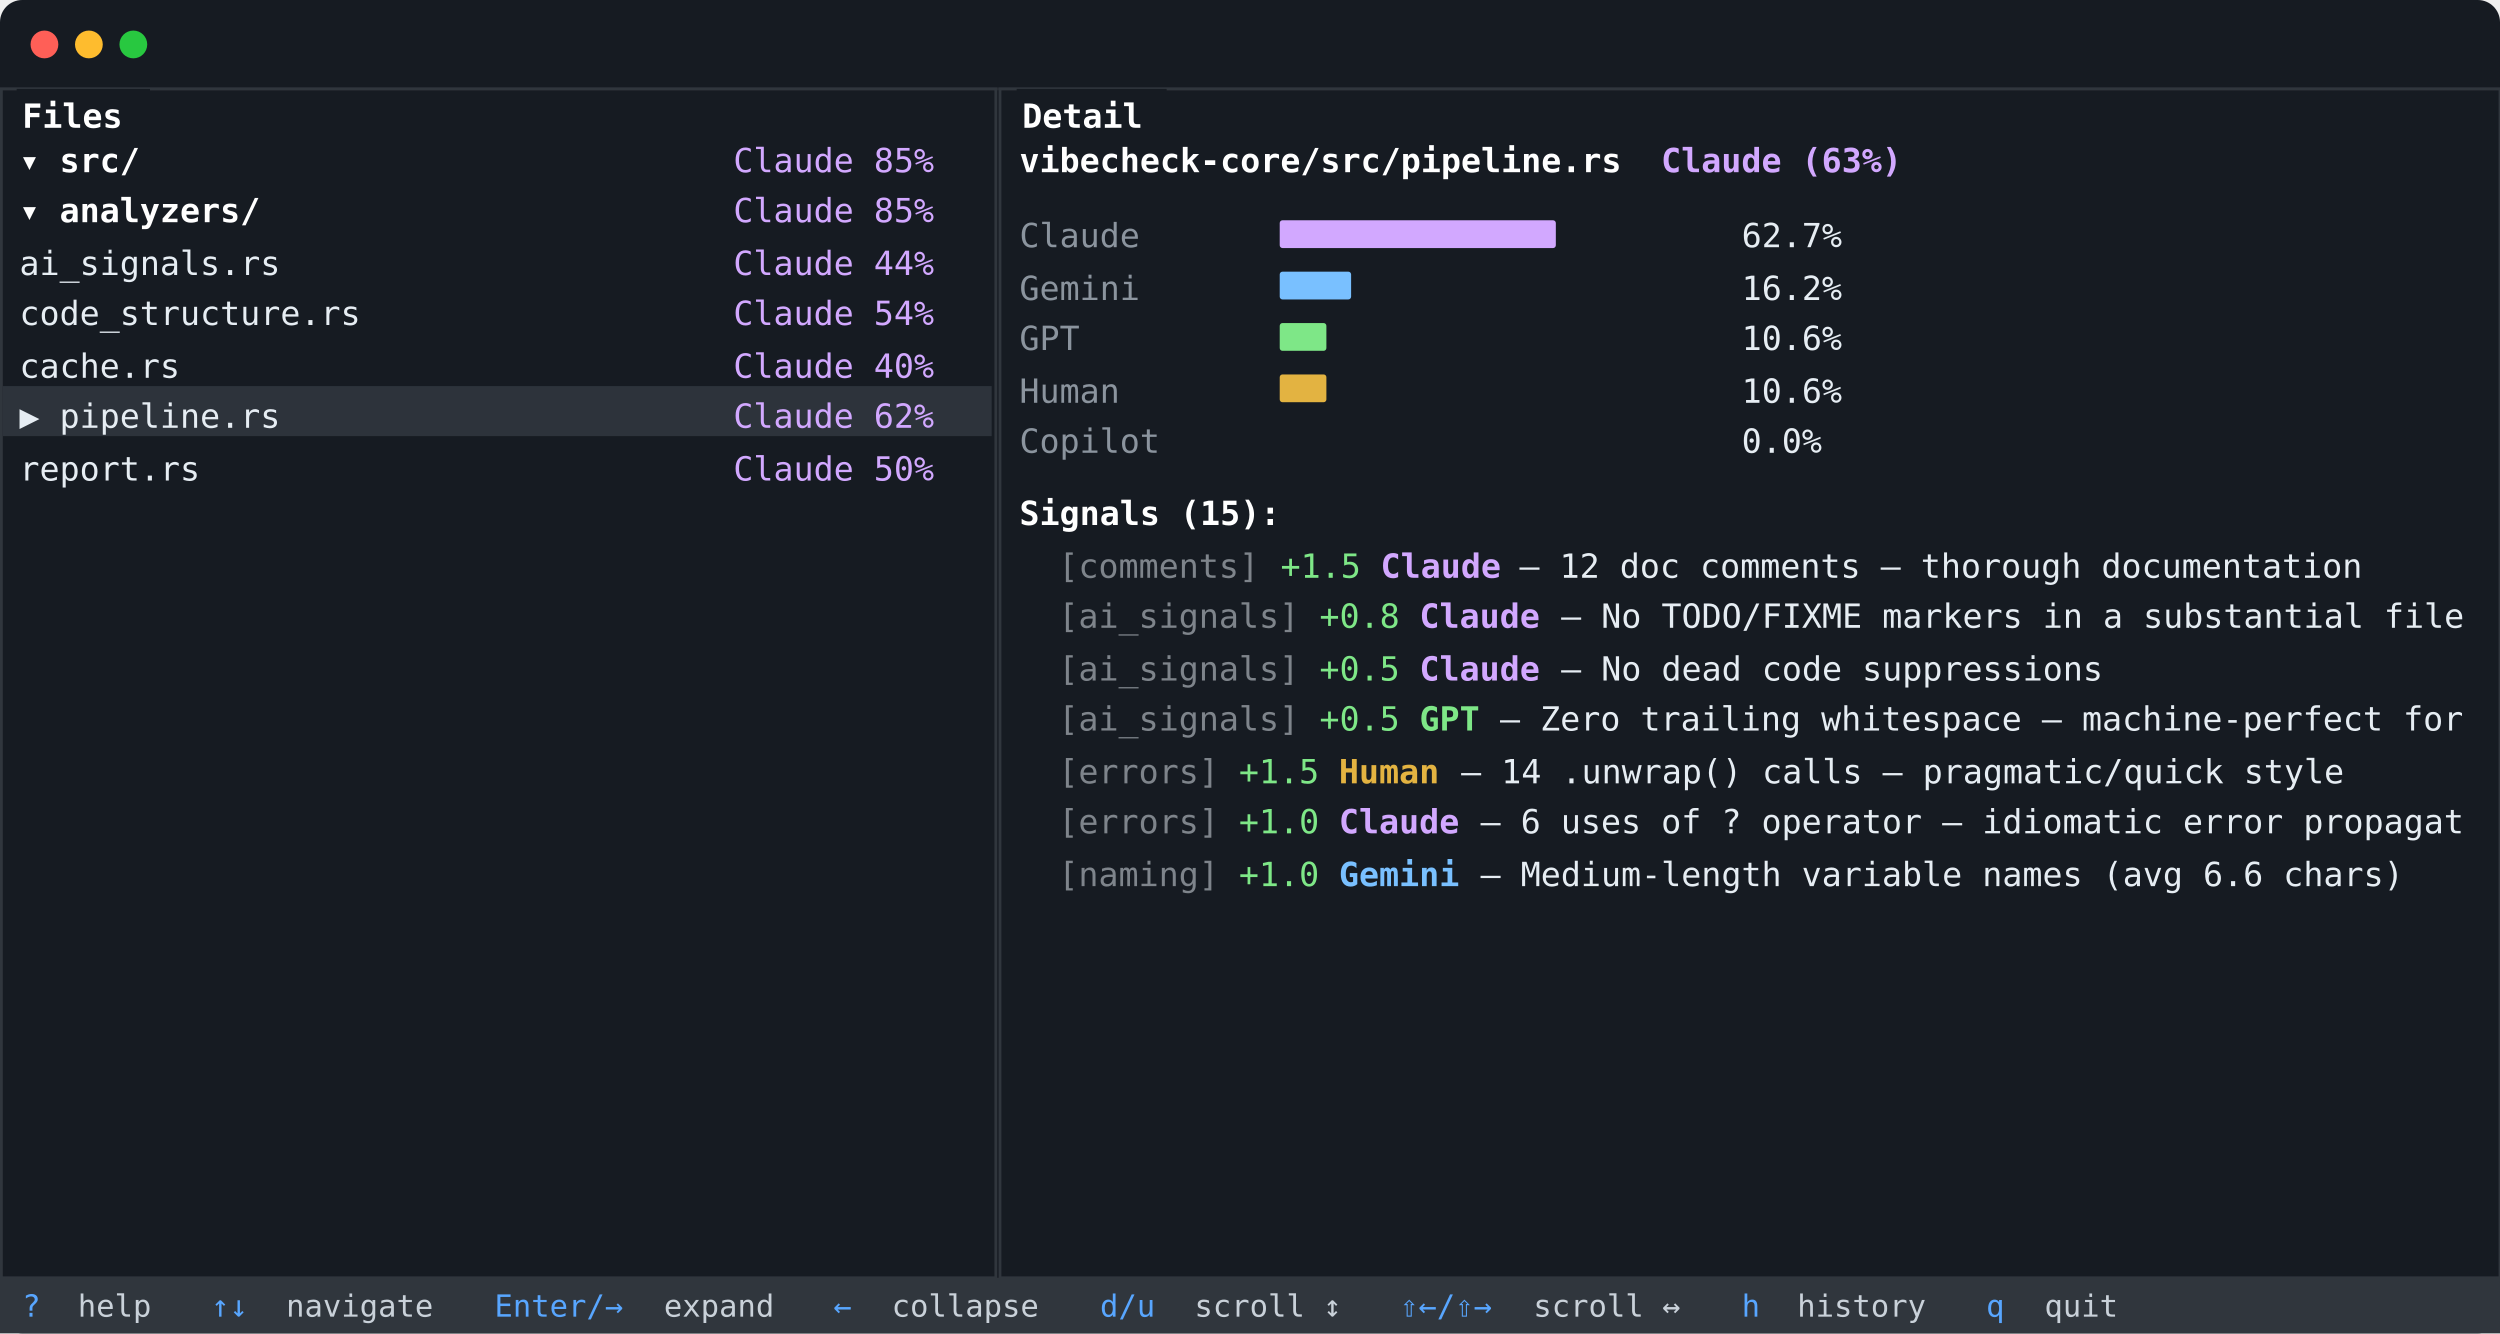
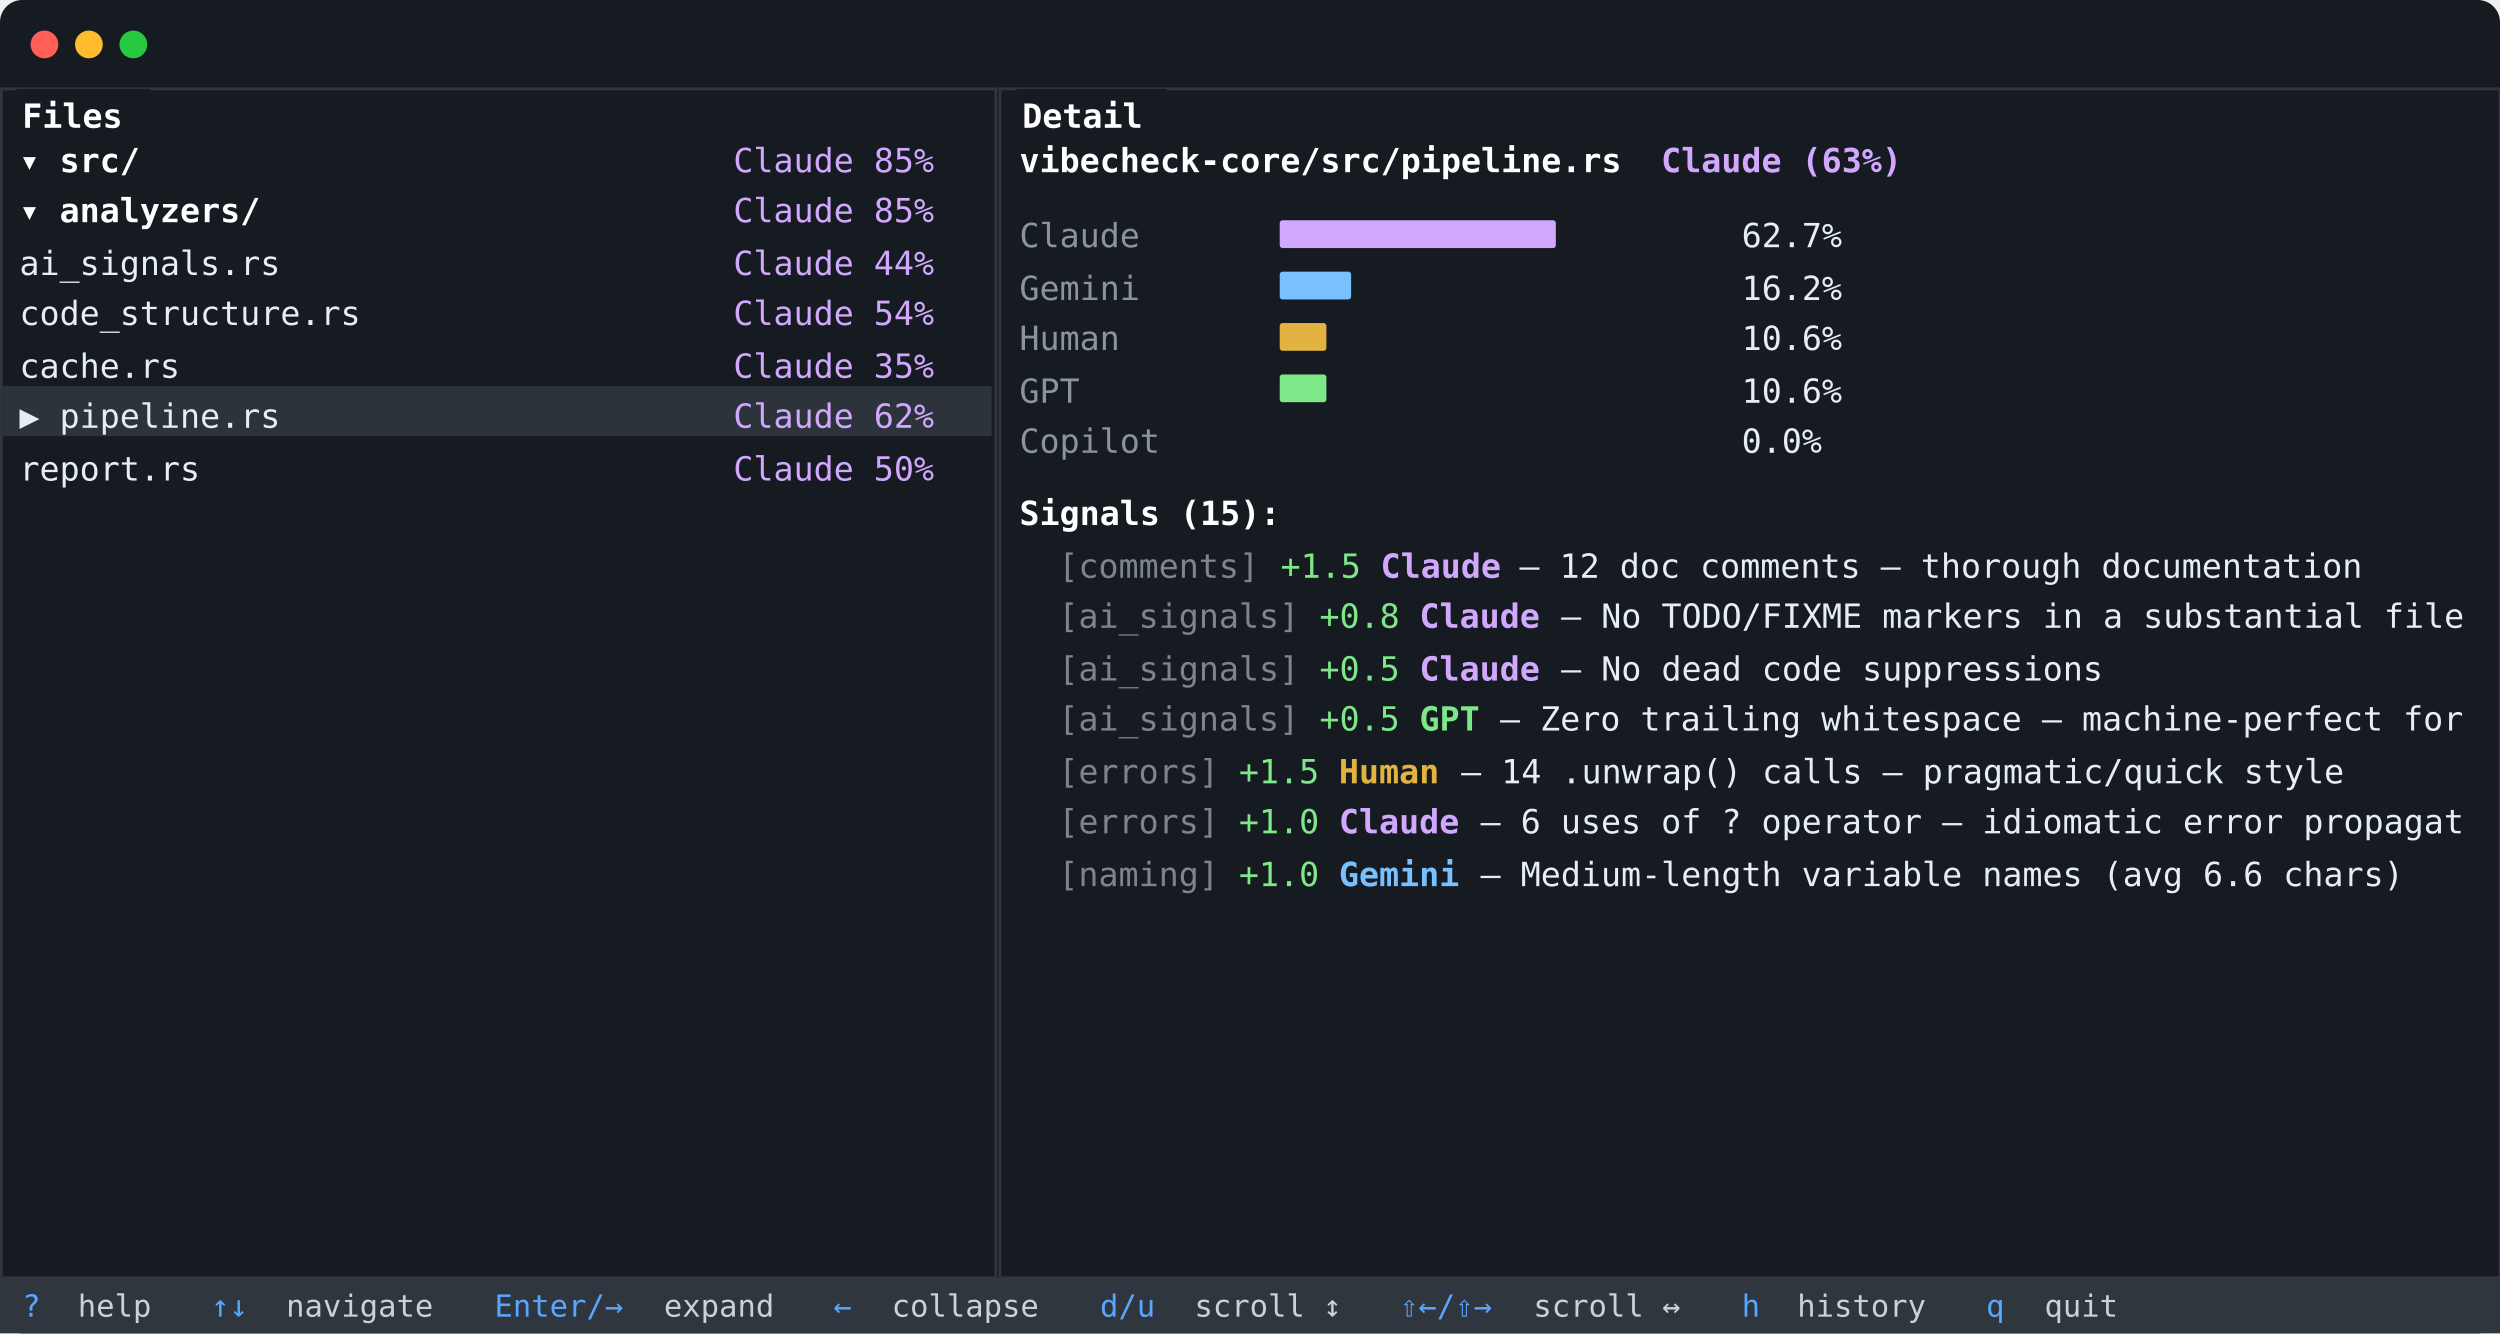
<svg xmlns="http://www.w3.org/2000/svg" viewBox="0 0 900 480" width="900" height="480">
  <rect width="900" height="480" fill="#161b22" rx="8" />
  <circle cx="16" cy="16" r="5" fill="#ff5f57" />
  <circle cx="32" cy="16" r="5" fill="#febc2e" />
  <circle cx="48" cy="16" r="5" fill="#28c840" />
  <line x1="0" y1="32" x2="900" y2="32" stroke="#ffffff" stroke-opacity="0.07" stroke-width="1" />
  <rect x="0.5" y="32" width="358" height="428" fill="none" stroke="#30363d" stroke-width="1" />
  <rect x="360" y="32" width="540" height="428" fill="none" stroke="#30363d" stroke-width="1" />
  <rect x="6" y="32" width="48" height="2" fill="#161b22" />
  <text x="8" y="46" font-family="ui-monospace,SFMono-Regular,'SF Mono',Menlo,Consolas,monospace" font-size="12px" fill="#ffffff" font-weight="bold"> Files </text>
  <rect x="366" y="32" width="54" height="2" fill="#161b22" />
  <text x="368" y="46" font-family="ui-monospace,SFMono-Regular,'SF Mono',Menlo,Consolas,monospace" font-size="12px" fill="#ffffff" font-weight="bold"> Detail </text>
  <text x="7" y="62" font-family="ui-monospace,SFMono-Regular,'SF Mono',Menlo,Consolas,monospace" font-size="12px" fill="#ffffff" font-weight="bold">  ▾ src/</text>
  <text x="264" y="62" font-family="ui-monospace,SFMono-Regular,'SF Mono',Menlo,Consolas,monospace" font-size="12px" fill="#d2a8ff">Claude   85%</text>
  <text x="7" y="80" font-family="ui-monospace,SFMono-Regular,'SF Mono',Menlo,Consolas,monospace" font-size="12px" fill="#ffffff" font-weight="bold">    ▾ analyzers/</text>
  <text x="264" y="80" font-family="ui-monospace,SFMono-Regular,'SF Mono',Menlo,Consolas,monospace" font-size="12px" fill="#d2a8ff">Claude   85%</text>
  <text x="7" y="99" font-family="ui-monospace,SFMono-Regular,'SF Mono',Menlo,Consolas,monospace" font-size="12px" fill="#e6edf3">        ai_signals.rs</text>
  <text x="264" y="99" font-family="ui-monospace,SFMono-Regular,'SF Mono',Menlo,Consolas,monospace" font-size="12px" fill="#d2a8ff">Claude   44%</text>
  <text x="7" y="117" font-family="ui-monospace,SFMono-Regular,'SF Mono',Menlo,Consolas,monospace" font-size="12px" fill="#e6edf3">        code_structure.rs</text>
  <text x="264" y="117" font-family="ui-monospace,SFMono-Regular,'SF Mono',Menlo,Consolas,monospace" font-size="12px" fill="#d2a8ff">Claude   54%</text>
  <text x="7" y="136" font-family="ui-monospace,SFMono-Regular,'SF Mono',Menlo,Consolas,monospace" font-size="12px" fill="#e6edf3">      cache.rs</text>
-   <text x="264" y="136" font-family="ui-monospace,SFMono-Regular,'SF Mono',Menlo,Consolas,monospace" font-size="12px" fill="#d2a8ff">Claude   40%</text>
+   <text x="264" y="136" font-family="ui-monospace,SFMono-Regular,'SF Mono',Menlo,Consolas,monospace" font-size="12px" fill="#d2a8ff">Claude   35%</text>
  <rect x="1" y="139" width="356" height="18" fill="#2d333b" />
  <text x="7" y="154" font-family="ui-monospace,SFMono-Regular,'SF Mono',Menlo,Consolas,monospace" font-size="12px" fill="#e6edf3">▶     pipeline.rs</text>
  <text x="264" y="154" font-family="ui-monospace,SFMono-Regular,'SF Mono',Menlo,Consolas,monospace" font-size="12px" fill="#d2a8ff">Claude   62%</text>
  <text x="7" y="173" font-family="ui-monospace,SFMono-Regular,'SF Mono',Menlo,Consolas,monospace" font-size="12px" fill="#e6edf3">      report.rs</text>
  <text x="264" y="173" font-family="ui-monospace,SFMono-Regular,'SF Mono',Menlo,Consolas,monospace" font-size="12px" fill="#d2a8ff">Claude   50%</text>
  <text x="367" y="62" font-family="ui-monospace,SFMono-Regular,'SF Mono',Menlo,Consolas,monospace" font-size="12px" fill="#ffffff" font-weight="bold">vibecheck-core/src/pipeline.rs</text>
  <text x="598" y="62" font-family="ui-monospace,SFMono-Regular,'SF Mono',Menlo,Consolas,monospace" font-size="12px" fill="#d2a8ff" font-weight="bold">Claude (63%)</text>
  <text x="367" y="89" font-family="ui-monospace,SFMono-Regular,'SF Mono',Menlo,Consolas,monospace" font-size="12px" fill="#8b949e">  Claude     </text>
  <rect x="460.7" y="79.3" width="99.4" height="10" fill="#d2a8ff" rx="1" />
  <text x="627" y="89" font-family="ui-monospace,SFMono-Regular,'SF Mono',Menlo,Consolas,monospace" font-size="12px" fill="#e6edf3"> 62.7%</text>
  <text x="367" y="108" font-family="ui-monospace,SFMono-Regular,'SF Mono',Menlo,Consolas,monospace" font-size="12px" fill="#8b949e">  Gemini     </text>
  <rect x="460.7" y="97.8" width="25.7" height="10" fill="#79c0ff" rx="1" />
  <text x="627" y="108" font-family="ui-monospace,SFMono-Regular,'SF Mono',Menlo,Consolas,monospace" font-size="12px" fill="#e6edf3"> 16.2%</text>
-   <text x="367" y="126" font-family="ui-monospace,SFMono-Regular,'SF Mono',Menlo,Consolas,monospace" font-size="12px" fill="#8b949e">  GPT        </text>
-   <rect x="460.7" y="116.3" width="16.8" height="10" fill="#7ee787" rx="1" />
+   <text x="367" y="126" font-family="ui-monospace,SFMono-Regular,'SF Mono',Menlo,Consolas,monospace" font-size="12px" fill="#8b949e">  Human      </text>
+   <rect x="460.7" y="116.3" width="16.8" height="10" fill="#e3b341" rx="1" />
  <text x="627" y="126" font-family="ui-monospace,SFMono-Regular,'SF Mono',Menlo,Consolas,monospace" font-size="12px" fill="#e6edf3"> 10.6%</text>
-   <text x="367" y="145" font-family="ui-monospace,SFMono-Regular,'SF Mono',Menlo,Consolas,monospace" font-size="12px" fill="#8b949e">  Human      </text>
-   <rect x="460.7" y="134.8" width="16.8" height="10" fill="#e3b341" rx="1" />
+   <text x="367" y="145" font-family="ui-monospace,SFMono-Regular,'SF Mono',Menlo,Consolas,monospace" font-size="12px" fill="#8b949e">  GPT        </text>
+   <rect x="460.7" y="134.8" width="16.8" height="10" fill="#7ee787" rx="1" />
  <text x="627" y="145" font-family="ui-monospace,SFMono-Regular,'SF Mono',Menlo,Consolas,monospace" font-size="12px" fill="#e6edf3"> 10.6%</text>
  <text x="367" y="163" font-family="ui-monospace,SFMono-Regular,'SF Mono',Menlo,Consolas,monospace" font-size="12px" fill="#8b949e">  Copilot    </text>
  <text x="627" y="163" font-family="ui-monospace,SFMono-Regular,'SF Mono',Menlo,Consolas,monospace" font-size="12px" fill="#e6edf3">  0.0%</text>
  <text x="367" y="189" font-family="ui-monospace,SFMono-Regular,'SF Mono',Menlo,Consolas,monospace" font-size="12px" fill="#ffffff" font-weight="bold"> Signals (15):</text>
  <text x="367" y="208" font-family="ui-monospace,SFMono-Regular,'SF Mono',Menlo,Consolas,monospace" font-size="12px" fill="#e6edf3">  </text>
  <text x="381" y="208" font-family="ui-monospace,SFMono-Regular,'SF Mono',Menlo,Consolas,monospace" font-size="12px" fill="#e6edf3" opacity="0.5">[comments] </text>
  <text x="461" y="208" font-family="ui-monospace,SFMono-Regular,'SF Mono',Menlo,Consolas,monospace" font-size="12px" fill="#7ee787">+1.5 </text>
  <text x="497" y="208" font-family="ui-monospace,SFMono-Regular,'SF Mono',Menlo,Consolas,monospace" font-size="12px" fill="#d2a8ff" font-weight="bold">Claude </text>
  <text x="547" y="208" font-family="ui-monospace,SFMono-Regular,'SF Mono',Menlo,Consolas,monospace" font-size="12px" fill="#e6edf3">— 12 doc comments — thorough documentation</text>
  <text x="367" y="226" font-family="ui-monospace,SFMono-Regular,'SF Mono',Menlo,Consolas,monospace" font-size="12px" fill="#e6edf3">  </text>
  <text x="381" y="226" font-family="ui-monospace,SFMono-Regular,'SF Mono',Menlo,Consolas,monospace" font-size="12px" fill="#e6edf3" opacity="0.5">[ai_signals] </text>
  <text x="475" y="226" font-family="ui-monospace,SFMono-Regular,'SF Mono',Menlo,Consolas,monospace" font-size="12px" fill="#7ee787">+0.8 </text>
  <text x="511" y="226" font-family="ui-monospace,SFMono-Regular,'SF Mono',Menlo,Consolas,monospace" font-size="12px" fill="#d2a8ff" font-weight="bold">Claude </text>
  <text x="562" y="226" font-family="ui-monospace,SFMono-Regular,'SF Mono',Menlo,Consolas,monospace" font-size="12px" fill="#e6edf3">— No TODO/FIXME markers in a substantial file</text>
  <text x="367" y="245" font-family="ui-monospace,SFMono-Regular,'SF Mono',Menlo,Consolas,monospace" font-size="12px" fill="#e6edf3">  </text>
  <text x="381" y="245" font-family="ui-monospace,SFMono-Regular,'SF Mono',Menlo,Consolas,monospace" font-size="12px" fill="#e6edf3" opacity="0.5">[ai_signals] </text>
  <text x="475" y="245" font-family="ui-monospace,SFMono-Regular,'SF Mono',Menlo,Consolas,monospace" font-size="12px" fill="#7ee787">+0.5 </text>
  <text x="511" y="245" font-family="ui-monospace,SFMono-Regular,'SF Mono',Menlo,Consolas,monospace" font-size="12px" fill="#d2a8ff" font-weight="bold">Claude </text>
  <text x="562" y="245" font-family="ui-monospace,SFMono-Regular,'SF Mono',Menlo,Consolas,monospace" font-size="12px" fill="#e6edf3">— No dead code suppressions</text>
  <text x="367" y="263" font-family="ui-monospace,SFMono-Regular,'SF Mono',Menlo,Consolas,monospace" font-size="12px" fill="#e6edf3">  </text>
  <text x="381" y="263" font-family="ui-monospace,SFMono-Regular,'SF Mono',Menlo,Consolas,monospace" font-size="12px" fill="#e6edf3" opacity="0.5">[ai_signals] </text>
  <text x="475" y="263" font-family="ui-monospace,SFMono-Regular,'SF Mono',Menlo,Consolas,monospace" font-size="12px" fill="#7ee787">+0.5 </text>
  <text x="511" y="263" font-family="ui-monospace,SFMono-Regular,'SF Mono',Menlo,Consolas,monospace" font-size="12px" fill="#7ee787" font-weight="bold">GPT </text>
  <text x="540" y="263" font-family="ui-monospace,SFMono-Regular,'SF Mono',Menlo,Consolas,monospace" font-size="12px" fill="#e6edf3">— Zero trailing whitespace — machine-perfect for</text>
  <text x="367" y="282" font-family="ui-monospace,SFMono-Regular,'SF Mono',Menlo,Consolas,monospace" font-size="12px" fill="#e6edf3">  </text>
  <text x="381" y="282" font-family="ui-monospace,SFMono-Regular,'SF Mono',Menlo,Consolas,monospace" font-size="12px" fill="#e6edf3" opacity="0.5">[errors] </text>
  <text x="446" y="282" font-family="ui-monospace,SFMono-Regular,'SF Mono',Menlo,Consolas,monospace" font-size="12px" fill="#7ee787">+1.5 </text>
  <text x="482" y="282" font-family="ui-monospace,SFMono-Regular,'SF Mono',Menlo,Consolas,monospace" font-size="12px" fill="#e3b341" font-weight="bold">Human </text>
  <text x="526" y="282" font-family="ui-monospace,SFMono-Regular,'SF Mono',Menlo,Consolas,monospace" font-size="12px" fill="#e6edf3">— 14 .unwrap() calls — pragmatic/quick style</text>
  <text x="367" y="300" font-family="ui-monospace,SFMono-Regular,'SF Mono',Menlo,Consolas,monospace" font-size="12px" fill="#e6edf3">  </text>
  <text x="381" y="300" font-family="ui-monospace,SFMono-Regular,'SF Mono',Menlo,Consolas,monospace" font-size="12px" fill="#e6edf3" opacity="0.5">[errors] </text>
  <text x="446" y="300" font-family="ui-monospace,SFMono-Regular,'SF Mono',Menlo,Consolas,monospace" font-size="12px" fill="#7ee787">+1.0 </text>
  <text x="482" y="300" font-family="ui-monospace,SFMono-Regular,'SF Mono',Menlo,Consolas,monospace" font-size="12px" fill="#d2a8ff" font-weight="bold">Claude </text>
  <text x="533" y="300" font-family="ui-monospace,SFMono-Regular,'SF Mono',Menlo,Consolas,monospace" font-size="12px" fill="#e6edf3">— 6 uses of ? operator — idiomatic error propagat</text>
  <text x="367" y="319" font-family="ui-monospace,SFMono-Regular,'SF Mono',Menlo,Consolas,monospace" font-size="12px" fill="#e6edf3">  </text>
  <text x="381" y="319" font-family="ui-monospace,SFMono-Regular,'SF Mono',Menlo,Consolas,monospace" font-size="12px" fill="#e6edf3" opacity="0.5">[naming] </text>
  <text x="446" y="319" font-family="ui-monospace,SFMono-Regular,'SF Mono',Menlo,Consolas,monospace" font-size="12px" fill="#7ee787">+1.0 </text>
  <text x="482" y="319" font-family="ui-monospace,SFMono-Regular,'SF Mono',Menlo,Consolas,monospace" font-size="12px" fill="#79c0ff" font-weight="bold">Gemini </text>
  <text x="533" y="319" font-family="ui-monospace,SFMono-Regular,'SF Mono',Menlo,Consolas,monospace" font-size="12px" fill="#e6edf3">— Medium-length variable names (avg 6.6 chars)</text>
  <rect x="0" y="460" width="900" height="20" fill="#30363d" />
  <text x="8" y="474" font-family="ui-monospace,SFMono-Regular,'SF Mono',Menlo,Consolas,monospace" font-size="11px" fill="#58a6ff"> ? </text>
  <text x="28" y="474" font-family="ui-monospace,SFMono-Regular,'SF Mono',Menlo,Consolas,monospace" font-size="11px" fill="#c9d1d9"> help  </text>
  <text x="76" y="474" font-family="ui-monospace,SFMono-Regular,'SF Mono',Menlo,Consolas,monospace" font-size="11px" fill="#58a6ff"> ↑↓ </text>
  <text x="103" y="474" font-family="ui-monospace,SFMono-Regular,'SF Mono',Menlo,Consolas,monospace" font-size="11px" fill="#c9d1d9"> navigate  </text>
  <text x="178" y="474" font-family="ui-monospace,SFMono-Regular,'SF Mono',Menlo,Consolas,monospace" font-size="11px" fill="#58a6ff"> Enter/→ </text>
  <text x="239" y="474" font-family="ui-monospace,SFMono-Regular,'SF Mono',Menlo,Consolas,monospace" font-size="11px" fill="#c9d1d9"> expand  </text>
  <text x="300" y="474" font-family="ui-monospace,SFMono-Regular,'SF Mono',Menlo,Consolas,monospace" font-size="11px" fill="#58a6ff"> ← </text>
  <text x="321" y="474" font-family="ui-monospace,SFMono-Regular,'SF Mono',Menlo,Consolas,monospace" font-size="11px" fill="#c9d1d9"> collapse  </text>
  <text x="396" y="474" font-family="ui-monospace,SFMono-Regular,'SF Mono',Menlo,Consolas,monospace" font-size="11px" fill="#58a6ff"> d/u </text>
  <text x="430" y="474" font-family="ui-monospace,SFMono-Regular,'SF Mono',Menlo,Consolas,monospace" font-size="11px" fill="#c9d1d9"> scroll ↕  </text>
  <text x="504" y="474" font-family="ui-monospace,SFMono-Regular,'SF Mono',Menlo,Consolas,monospace" font-size="11px" fill="#58a6ff"> ⇧←/⇧→ </text>
  <text x="552" y="474" font-family="ui-monospace,SFMono-Regular,'SF Mono',Menlo,Consolas,monospace" font-size="11px" fill="#c9d1d9"> scroll ↔  </text>
  <text x="627" y="474" font-family="ui-monospace,SFMono-Regular,'SF Mono',Menlo,Consolas,monospace" font-size="11px" fill="#58a6ff"> h </text>
  <text x="647" y="474" font-family="ui-monospace,SFMono-Regular,'SF Mono',Menlo,Consolas,monospace" font-size="11px" fill="#c9d1d9"> history  </text>
  <text x="715" y="474" font-family="ui-monospace,SFMono-Regular,'SF Mono',Menlo,Consolas,monospace" font-size="11px" fill="#58a6ff"> q </text>
  <text x="736" y="474" font-family="ui-monospace,SFMono-Regular,'SF Mono',Menlo,Consolas,monospace" font-size="11px" fill="#c9d1d9"> quit</text>
</svg>
